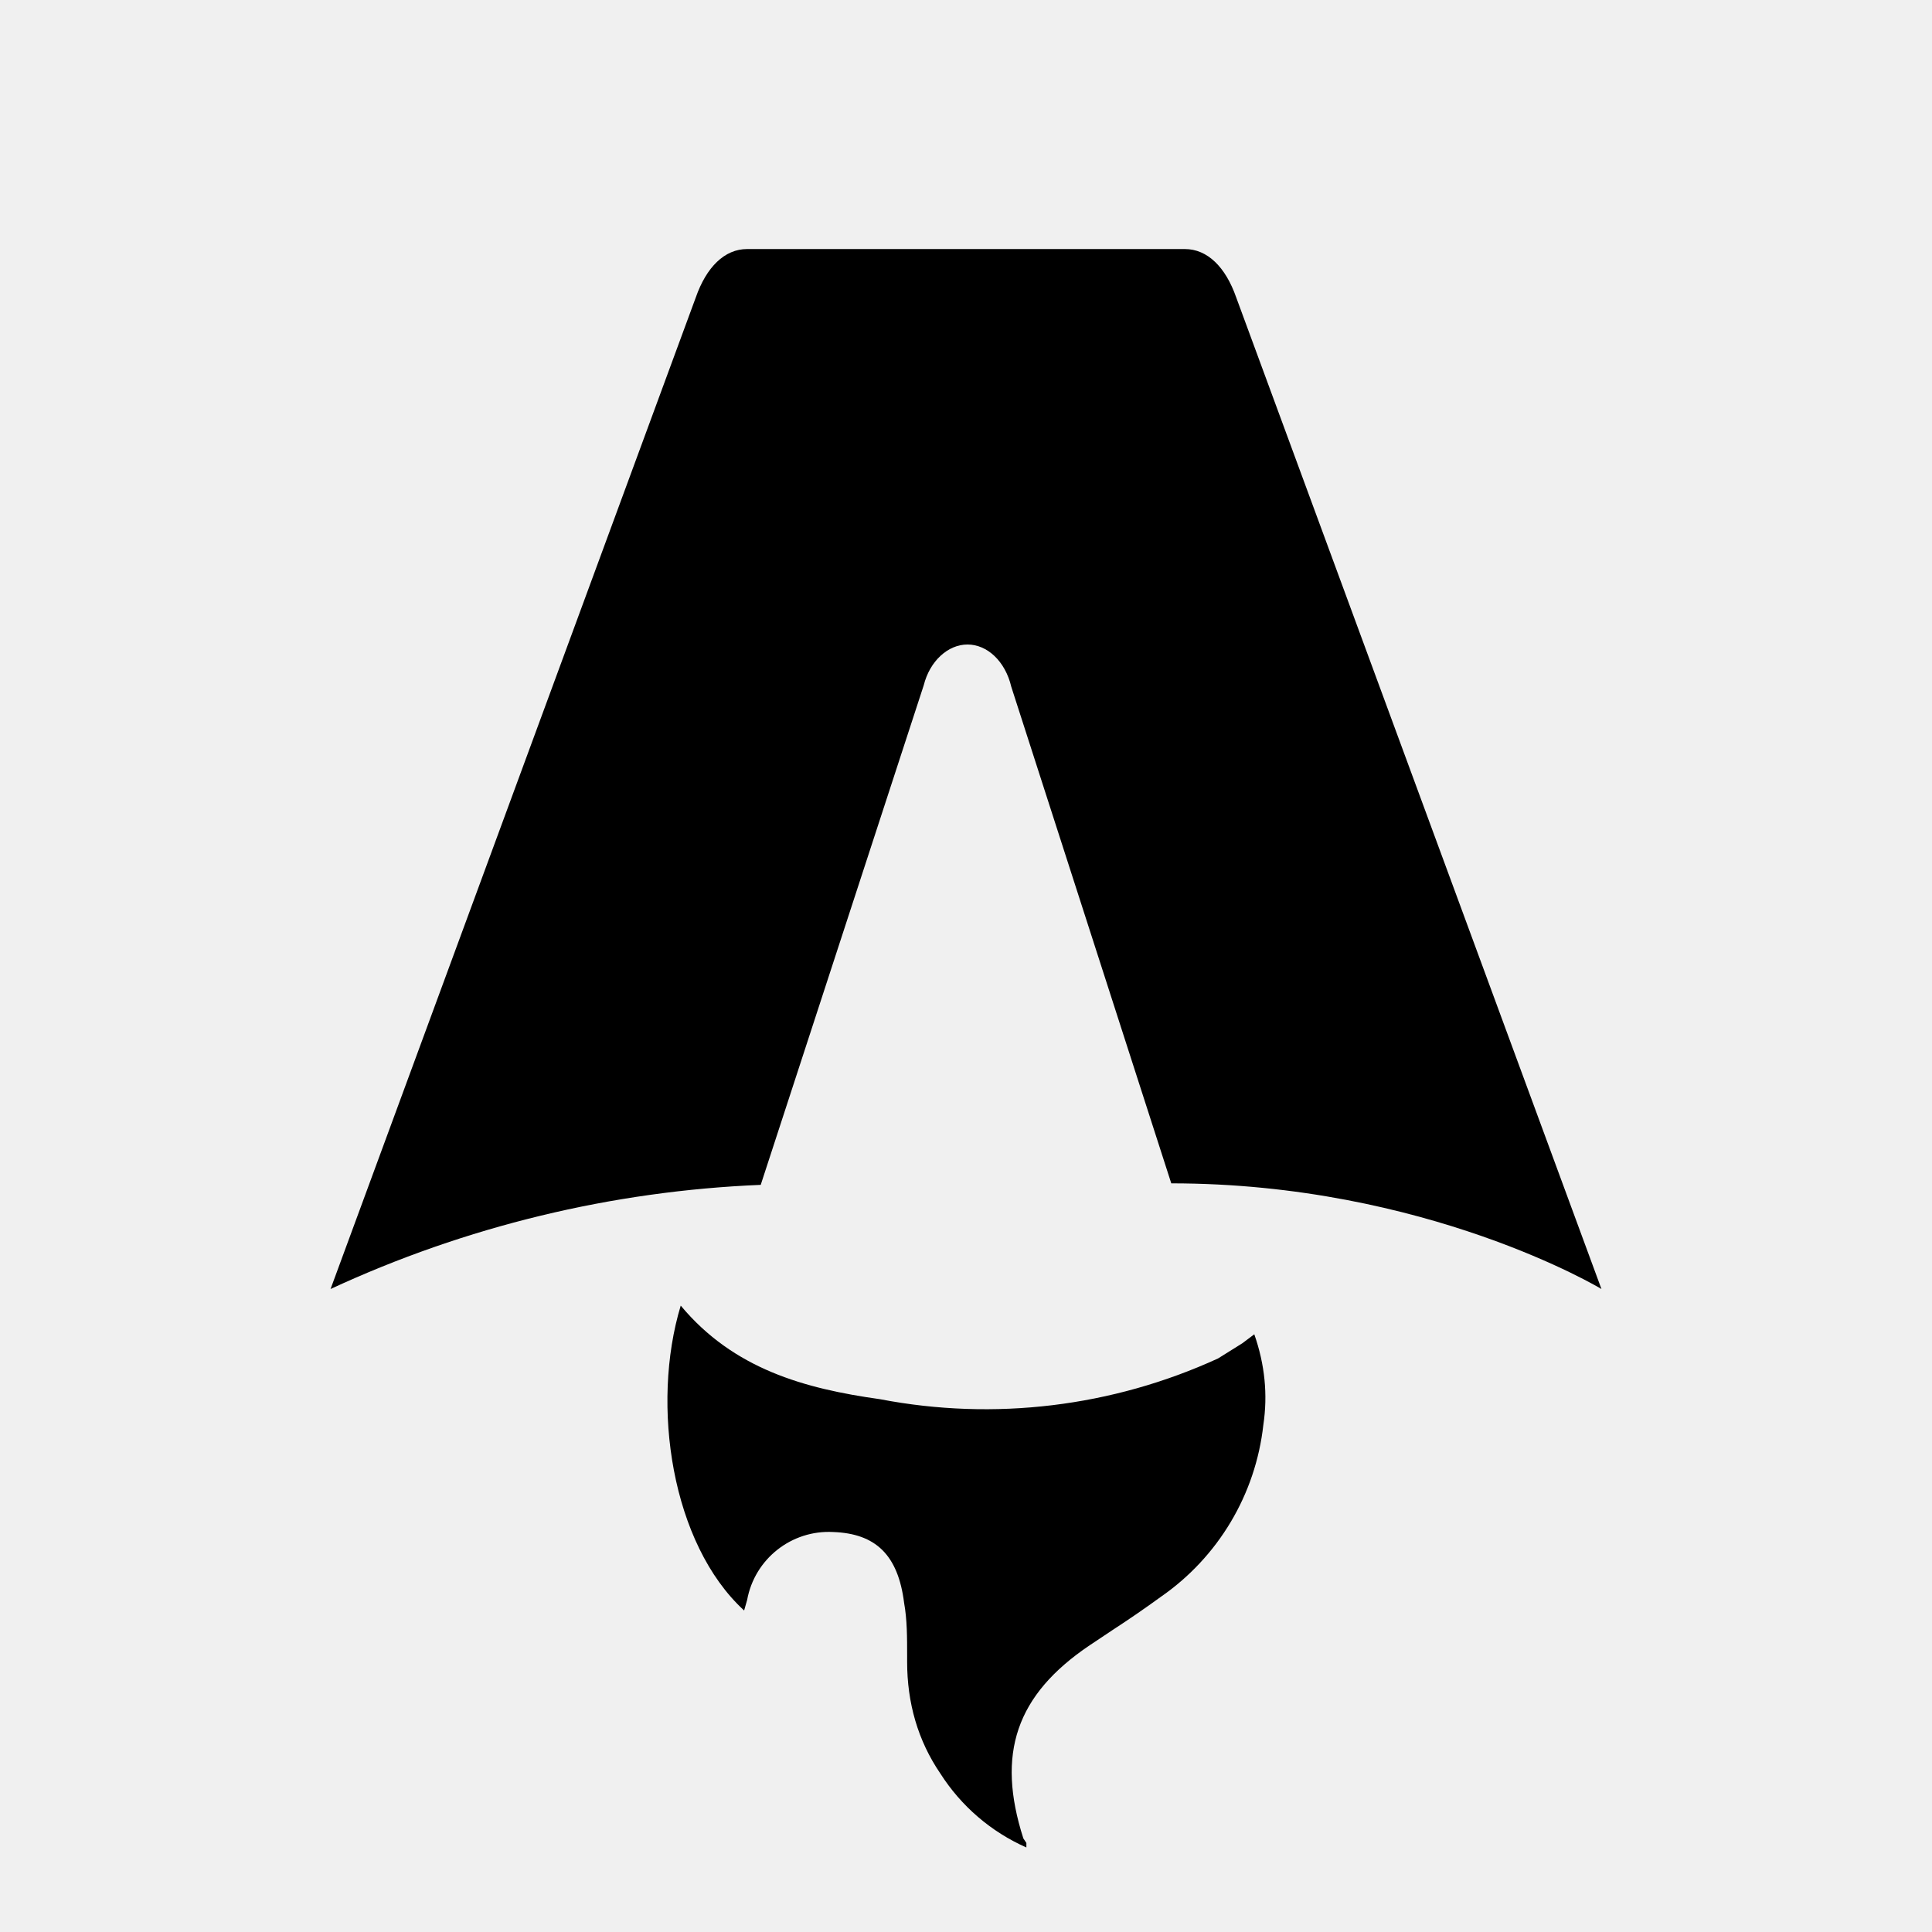
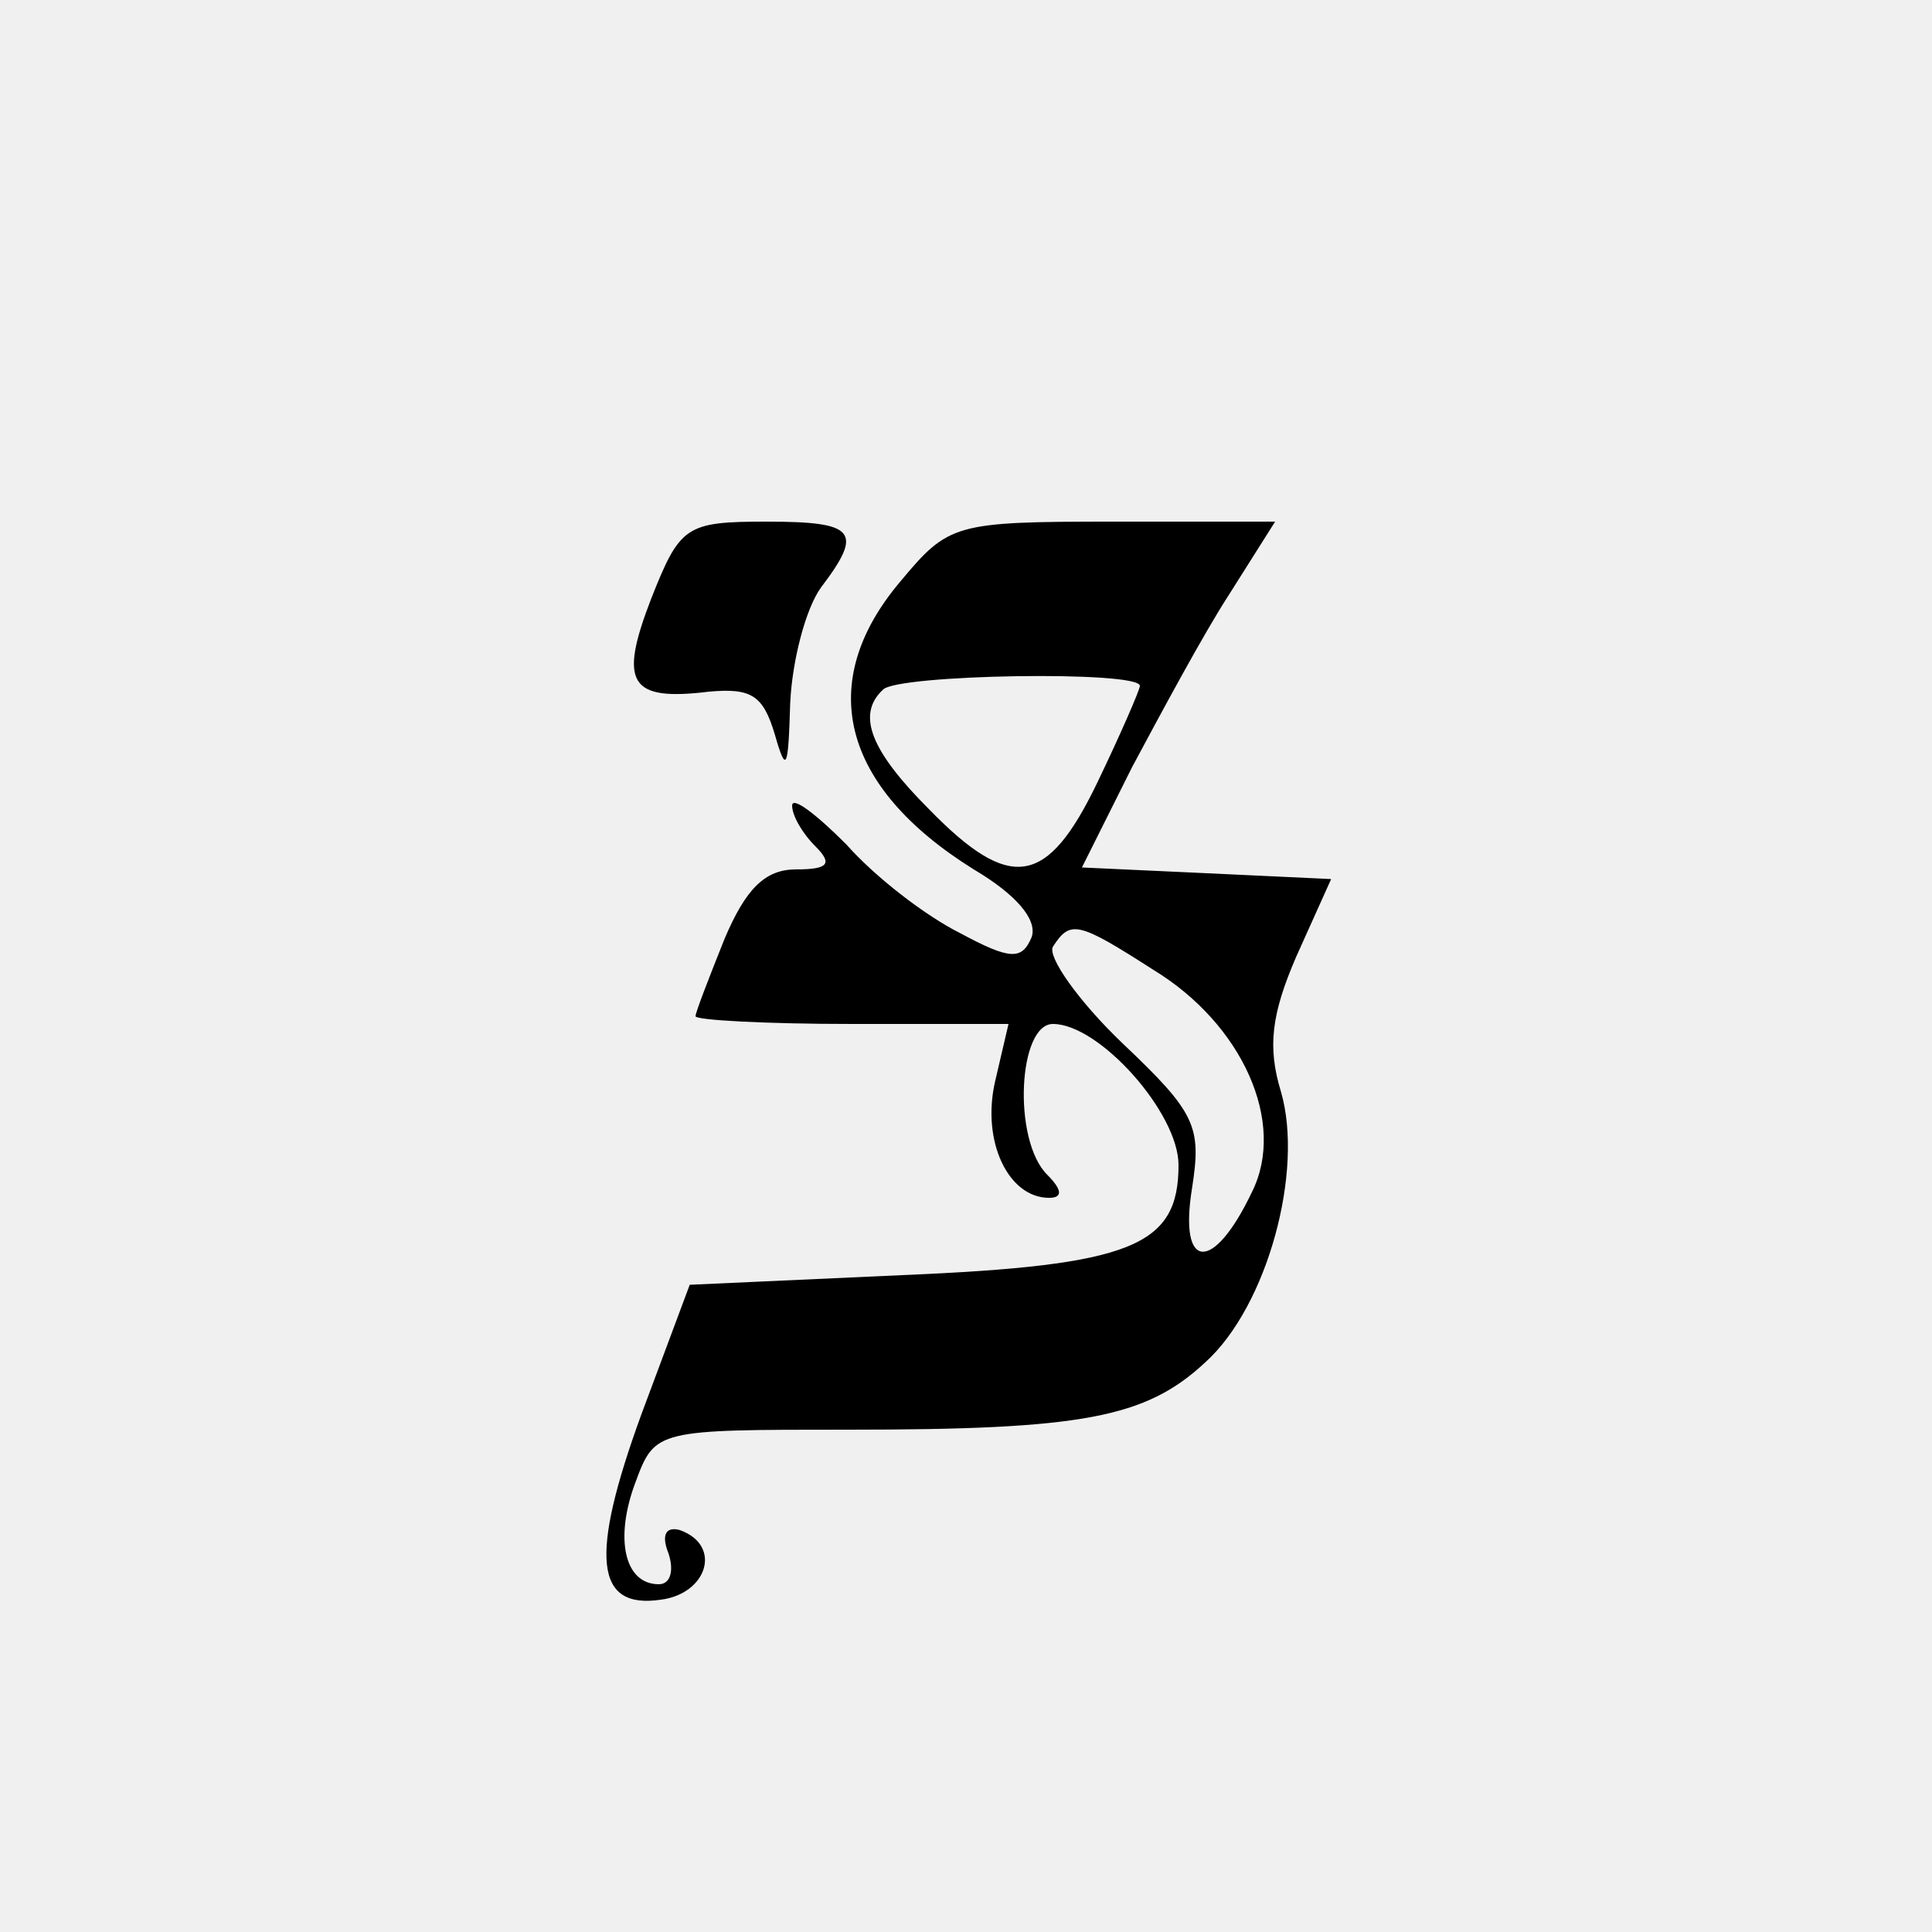
- <svg xmlns="http://www.w3.org/2000/svg" fill="none" viewBox="0 0 128 128">
-   <path d="M50.4 78.5a75.1 75.1 0 0 0-28.5 6.9l24.2-65.7c.7-2 1.9-3.2 3.4-3.2h29c1.5 0 2.7 1.2 3.4 3.2l24.2 65.7s-11.6-7-28.5-7L67 45.5c-.4-1.7-1.6-2.8-2.9-2.8-1.3 0-2.5 1.1-2.9 2.7L50.4 78.5Zm-1.1 28.2Zm-4.2-20.2c-2 6.6-.6 15.8 4.2 20.2a17.5 17.5 0 0 1 .2-.7 5.5 5.5 0 0 1 5.7-4.5c2.8.1 4.3 1.5 4.7 4.7.2 1.1.2 2.3.2 3.5v.4c0 2.7.7 5.2 2.2 7.4a13 13 0 0 0 5.7 4.9v-.3l-.2-.3c-1.8-5.6-.5-9.5 4.4-12.8l1.5-1a73 73 0 0 0 3.2-2.2 16 16 0 0 0 6.8-11.4c.3-2 .1-4-.6-6l-.8.6-1.6 1a37 37 0 0 1-22.4 2.7c-5-.7-9.7-2-13.2-6.2Z" />
-   <style>
-         path { fill: #000; }
-         @media (prefers-color-scheme: dark) {
-             path { fill: #FFF; }
-         }
-     </style>
+ <svg xmlns="http://www.w3.org/2000/svg" width="133.333" height="133.333" version="1.0" viewBox="0 0 100 100">
+   <path d="M33.7 31c-1.7 4.4-1.1 5.3 3 4.8 2.2-.2 2.8.2 3.4 2.2.6 2.1.7 1.8.8-1.6.1-2.2.8-4.9 1.6-6 2.2-2.9 1.8-3.4-2.8-3.4-4.2 0-4.5.2-6 4zM46.6 30.1c-4.4 5.2-3.1 10.6 3.8 14.9 2.2 1.3 3.3 2.6 3 3.5-.5 1.2-1.1 1.2-3.7-.2-1.8-.9-4.4-2.9-5.9-4.6-1.6-1.6-2.8-2.5-2.8-2s.5 1.4 1.2 2.1c.9.9.7 1.2-1 1.2-1.6 0-2.6 1-3.7 3.6-.8 2-1.5 3.8-1.5 4 0 .2 3.6.4 8.1.4h8.1l-.7 3c-.7 3.1.7 6 2.8 6 .7 0 .7-.4-.1-1.2-1.8-1.8-1.5-7.8.3-7.8 2.4 0 6.5 4.6 6.5 7.3 0 4.2-2.4 5.2-14.3 5.7l-11 .5-2.5 6.7c-2.7 7.4-2.4 10.1 1 9.6 2.4-.3 3.2-2.8 1-3.6-.7-.2-1 .2-.6 1.2.3.9.1 1.6-.5 1.6-1.8 0-2.3-2.4-1.2-5.3 1-2.7 1.1-2.7 11-2.7 12.1 0 15.4-.6 18.5-3.5 3.2-2.9 5.1-9.9 3.9-14-.7-2.3-.5-4 .8-7l1.8-4-6.4-.3-6.5-.3 2.6-5.2c1.5-2.8 3.7-6.9 5-8.9L66 27h-8.4c-8.2 0-8.5.1-11 3.1zM59 35.5c0 .2-1 2.5-2.2 5-2.6 5.4-4.5 5.7-8.7 1.4-3-3-3.8-4.9-2.4-6.2.7-.8 13.3-1 13.3-.2zm.7 14.7c4.6 2.8 6.9 7.9 5.1 11.5-2 4.2-3.8 4.1-3.1-.2.5-3.2.2-3.9-3.6-7.5-2.3-2.2-3.9-4.5-3.6-5 .9-1.4 1.3-1.3 5.2 1.2z" />
</svg>
